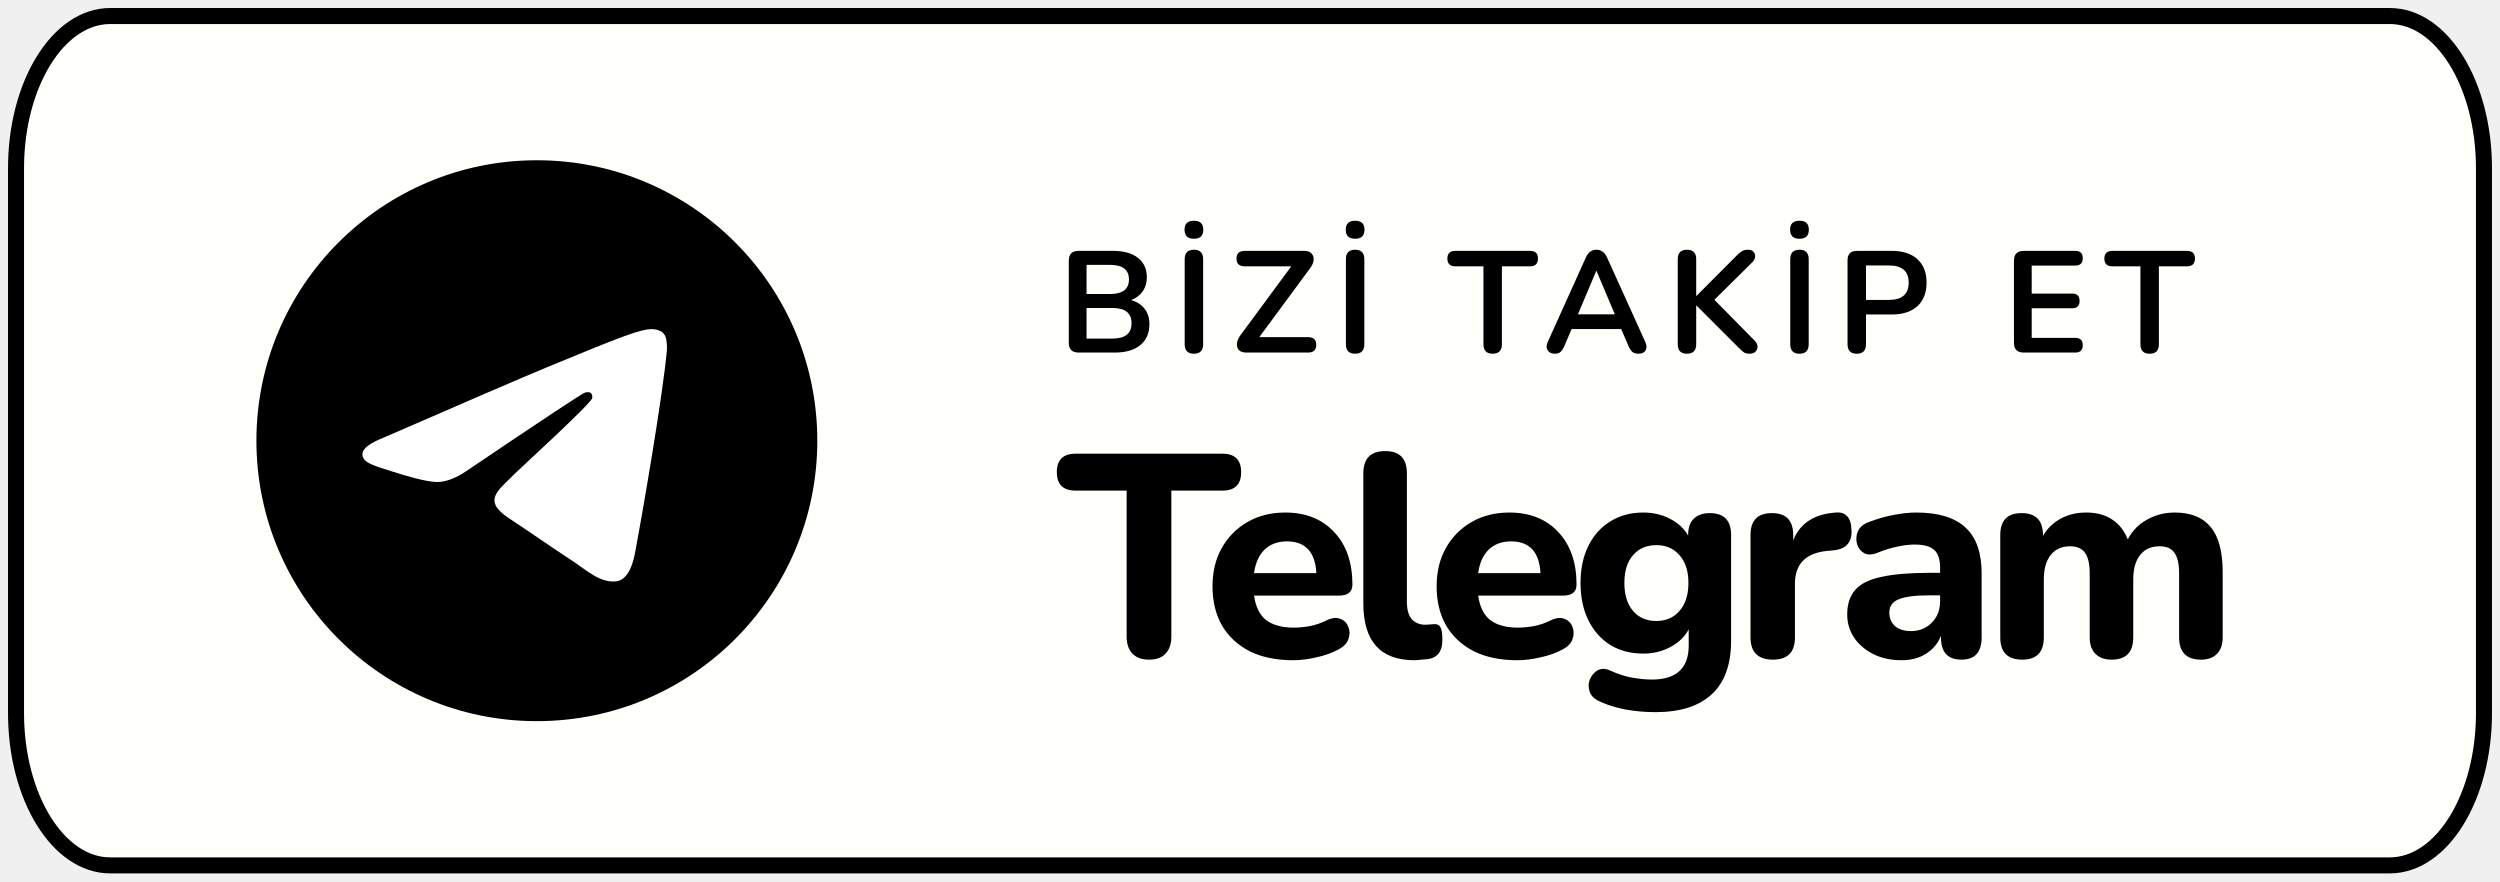
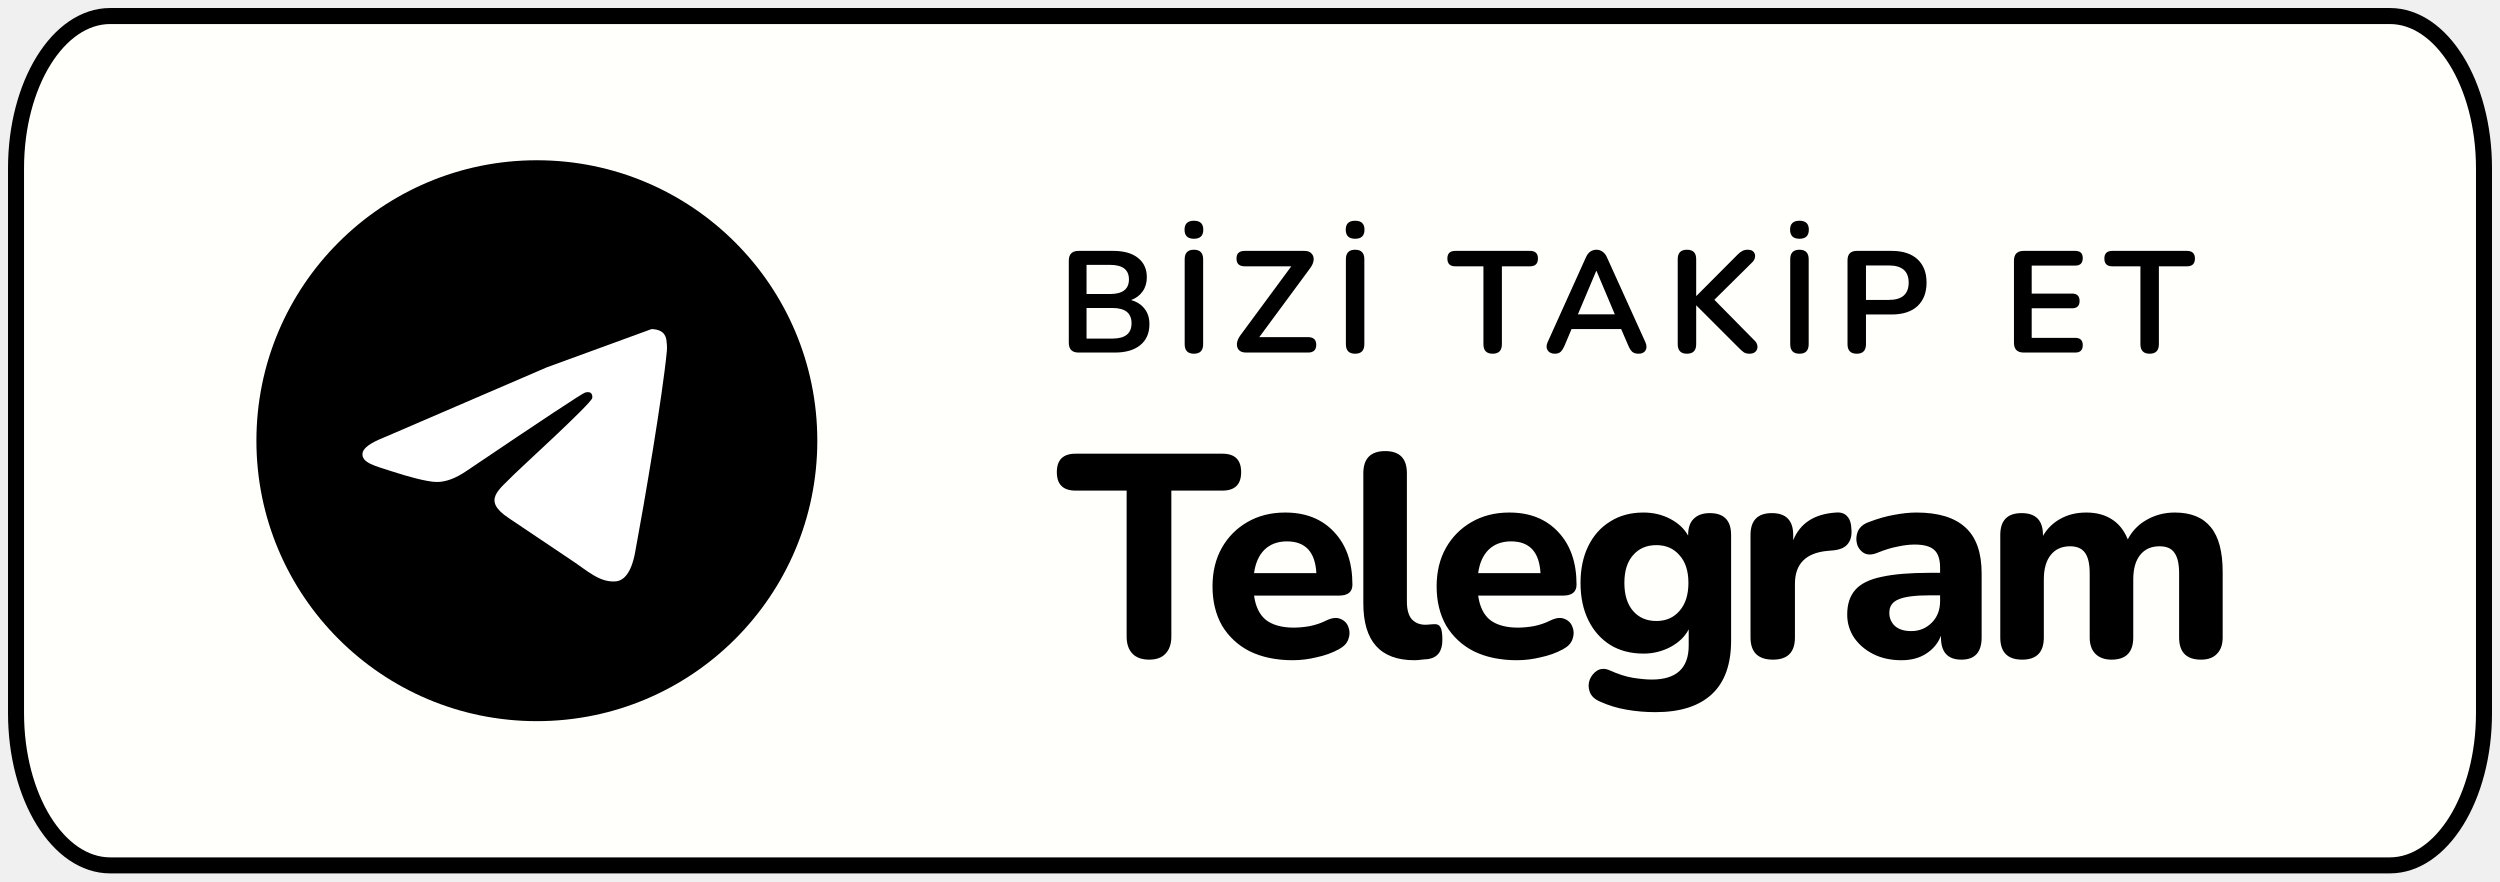
- <svg xmlns="http://www.w3.org/2000/svg" width="156" height="55" viewBox="0 0 156 55" fill="none">
-   <path d="M149.124 1H6.875C3.631 1 1 5.253 1 10.5V44.5C1 49.747 3.631 54 6.875 54H149.124C152.369 54 155 49.747 155 44.5V10.5C155 5.253 152.369 1 149.124 1Z" fill="#FFFFFC" stroke="black" />
-   <path d="M33.5 45C43.165 45 51 37.165 51 27.5C51 17.835 43.165 10 33.5 10C23.835 10 16 17.835 16 27.5C16 37.165 23.835 45 33.5 45Z" fill="black" />
-   <path fill-rule="evenodd" clip-rule="evenodd" d="M23.922 27.315C29.023 25.093 32.425 23.627 34.127 22.919C38.987 20.898 39.997 20.547 40.655 20.535C40.8 20.533 41.123 20.569 41.333 20.739C41.51 20.882 41.559 21.076 41.582 21.212C41.606 21.349 41.635 21.659 41.611 21.901C41.348 24.669 40.209 31.384 39.629 34.483C39.384 35.794 38.901 36.234 38.433 36.277C37.417 36.371 36.645 35.606 35.661 34.96C34.12 33.951 33.25 33.322 31.755 32.337C30.027 31.198 31.148 30.573 32.132 29.55C32.39 29.282 36.867 25.209 36.954 24.84C36.965 24.794 36.975 24.622 36.873 24.531C36.77 24.44 36.619 24.471 36.51 24.495C36.356 24.531 33.895 26.157 29.129 29.375C28.43 29.854 27.798 30.088 27.231 30.076C26.606 30.062 25.404 29.722 24.511 29.432C23.415 29.076 22.544 28.887 22.62 28.282C22.659 27.967 23.093 27.645 23.922 27.315Z" fill="white" />
-   <path d="M67.305 22C66.897 22 66.693 21.796 66.693 21.388V16.267C66.693 15.859 66.897 15.655 67.305 15.655H69.465C70.131 15.655 70.647 15.802 71.013 16.096C71.379 16.384 71.562 16.786 71.562 17.302C71.562 17.644 71.475 17.938 71.301 18.184C71.127 18.43 70.887 18.61 70.581 18.724C70.941 18.826 71.22 19.006 71.418 19.264C71.622 19.516 71.724 19.837 71.724 20.227C71.724 20.791 71.532 21.229 71.148 21.541C70.77 21.847 70.242 22 69.564 22H67.305ZM67.8 18.346H69.267C70.053 18.346 70.446 18.043 70.446 17.437C70.446 16.831 70.053 16.528 69.267 16.528H67.8V18.346ZM67.8 21.127H69.42C70.212 21.127 70.608 20.809 70.608 20.173C70.608 19.537 70.212 19.219 69.42 19.219H67.8V21.127ZM74.5 22.072C74.116 22.072 73.924 21.874 73.924 21.478V16.177C73.924 15.781 74.116 15.583 74.5 15.583C74.884 15.583 75.076 15.781 75.076 16.177V21.478C75.076 21.874 74.884 22.072 74.5 22.072ZM74.5 14.899C74.11 14.899 73.915 14.71 73.915 14.332C73.915 13.96 74.11 13.774 74.5 13.774C74.89 13.774 75.085 13.96 75.085 14.332C75.085 14.71 74.89 14.899 74.5 14.899ZM77.76 22C77.562 22 77.412 21.949 77.31 21.847C77.214 21.739 77.172 21.601 77.184 21.433C77.202 21.265 77.277 21.091 77.409 20.911L80.577 16.618H77.67C77.328 16.618 77.157 16.456 77.157 16.132C77.157 15.814 77.328 15.655 77.67 15.655H81.396C81.594 15.655 81.741 15.709 81.837 15.817C81.939 15.919 81.984 16.054 81.972 16.222C81.96 16.384 81.885 16.558 81.747 16.744L78.579 21.037H81.621C81.963 21.037 82.134 21.196 82.134 21.514C82.134 21.838 81.963 22 81.621 22H77.76ZM84.559 22.072C84.175 22.072 83.984 21.874 83.984 21.478V16.177C83.984 15.781 84.175 15.583 84.559 15.583C84.944 15.583 85.135 15.781 85.135 16.177V21.478C85.135 21.874 84.944 22.072 84.559 22.072ZM84.559 14.899C84.169 14.899 83.975 14.71 83.975 14.332C83.975 13.96 84.169 13.774 84.559 13.774C84.95 13.774 85.144 13.96 85.144 14.332C85.144 14.71 84.95 14.899 84.559 14.899ZM93.143 22.072C92.759 22.072 92.567 21.874 92.567 21.478V16.618H90.812C90.482 16.618 90.317 16.456 90.317 16.132C90.317 15.814 90.482 15.655 90.812 15.655H95.474C95.804 15.655 95.969 15.814 95.969 16.132C95.969 16.456 95.804 16.618 95.474 16.618H93.719V21.478C93.719 21.874 93.527 22.072 93.143 22.072ZM97.022 22.072C96.812 22.072 96.662 22 96.572 21.856C96.482 21.712 96.485 21.538 96.581 21.334L98.957 16.069C99.035 15.895 99.128 15.772 99.236 15.7C99.35 15.622 99.479 15.583 99.623 15.583C99.761 15.583 99.884 15.622 99.992 15.7C100.106 15.772 100.202 15.895 100.28 16.069L102.665 21.334C102.761 21.544 102.767 21.721 102.683 21.865C102.599 22.003 102.455 22.072 102.251 22.072C102.083 22.072 101.951 22.033 101.855 21.955C101.765 21.871 101.684 21.745 101.612 21.577L101.162 20.533H98.066L97.625 21.577C97.547 21.751 97.466 21.877 97.382 21.955C97.298 22.033 97.178 22.072 97.022 22.072ZM99.605 16.906L98.462 19.615H100.766L99.623 16.906H99.605ZM105.267 22.072C104.883 22.072 104.691 21.874 104.691 21.478V16.168C104.691 15.778 104.883 15.583 105.267 15.583C105.651 15.583 105.843 15.778 105.843 16.168V18.463H105.861L108.444 15.871C108.54 15.775 108.636 15.703 108.732 15.655C108.828 15.607 108.936 15.583 109.056 15.583C109.23 15.583 109.353 15.628 109.425 15.718C109.503 15.808 109.533 15.913 109.515 16.033C109.503 16.153 109.446 16.264 109.344 16.366L106.977 18.706L109.47 21.235C109.596 21.355 109.662 21.481 109.668 21.613C109.674 21.745 109.632 21.856 109.542 21.946C109.458 22.03 109.332 22.072 109.164 22.072C109.02 22.072 108.903 22.042 108.813 21.982C108.729 21.922 108.63 21.835 108.516 21.721L105.861 19.066H105.843V21.478C105.843 21.874 105.651 22.072 105.267 22.072ZM112.287 22.072C111.903 22.072 111.711 21.874 111.711 21.478V16.177C111.711 15.781 111.903 15.583 112.287 15.583C112.671 15.583 112.863 15.781 112.863 16.177V21.478C112.863 21.874 112.671 22.072 112.287 22.072ZM112.287 14.899C111.897 14.899 111.702 14.71 111.702 14.332C111.702 13.96 111.897 13.774 112.287 13.774C112.677 13.774 112.872 13.96 112.872 14.332C112.872 14.71 112.677 14.899 112.287 14.899ZM115.862 22.072C115.478 22.072 115.286 21.874 115.286 21.478V16.24C115.286 15.85 115.481 15.655 115.871 15.655H118.04C118.736 15.655 119.273 15.829 119.651 16.177C120.029 16.525 120.218 17.011 120.218 17.635C120.218 18.259 120.029 18.748 119.651 19.102C119.273 19.45 118.736 19.624 118.04 19.624H116.438V21.478C116.438 21.874 116.246 22.072 115.862 22.072ZM116.438 18.715H117.86C118.688 18.715 119.102 18.355 119.102 17.635C119.102 16.921 118.688 16.564 117.86 16.564H116.438V18.715ZM126.283 22C125.875 22 125.671 21.796 125.671 21.388V16.267C125.671 15.859 125.875 15.655 126.283 15.655H129.496C129.808 15.655 129.964 15.805 129.964 16.105C129.964 16.417 129.808 16.573 129.496 16.573H126.778V18.319H129.298C129.61 18.319 129.766 18.472 129.766 18.778C129.766 19.084 129.61 19.237 129.298 19.237H126.778V21.082H129.496C129.808 21.082 129.964 21.235 129.964 21.541C129.964 21.847 129.808 22 129.496 22H126.283ZM134.138 22.072C133.754 22.072 133.562 21.874 133.562 21.478V16.618H131.807C131.477 16.618 131.312 16.456 131.312 16.132C131.312 15.814 131.477 15.655 131.807 15.655H136.469C136.799 15.655 136.964 15.814 136.964 16.132C136.964 16.456 136.799 16.618 136.469 16.618H134.714V21.478C134.714 21.874 134.522 22.072 134.138 22.072Z" fill="black" />
-   <path d="M71.706 41.162C71.25 41.162 70.902 41.036 70.662 40.784C70.422 40.532 70.302 40.178 70.302 39.722V30.614H67.116C66.336 30.614 65.946 30.23 65.946 29.462C65.946 28.694 66.336 28.31 67.116 28.31H76.278C77.058 28.31 77.448 28.694 77.448 29.462C77.448 30.23 77.058 30.614 76.278 30.614H73.092V39.722C73.092 40.178 72.972 40.532 72.732 40.784C72.504 41.036 72.162 41.162 71.706 41.162ZM80.683 41.198C79.639 41.198 78.739 41.012 77.983 40.64C77.239 40.256 76.663 39.722 76.255 39.038C75.859 38.342 75.661 37.526 75.661 36.59C75.661 35.678 75.853 34.88 76.237 34.196C76.633 33.5 77.167 32.96 77.839 32.576C78.523 32.18 79.309 31.982 80.197 31.982C81.481 31.982 82.501 32.39 83.257 33.206C84.013 34.01 84.391 35.102 84.391 36.482C84.391 36.938 84.109 37.166 83.545 37.166H78.253C78.349 37.862 78.601 38.372 79.009 38.696C79.429 39.008 80.005 39.164 80.737 39.164C81.025 39.164 81.349 39.134 81.709 39.074C82.081 39.002 82.435 38.882 82.771 38.714C83.119 38.546 83.413 38.516 83.653 38.624C83.893 38.72 84.055 38.888 84.139 39.128C84.235 39.368 84.235 39.62 84.139 39.884C84.055 40.136 83.857 40.346 83.545 40.514C83.125 40.742 82.657 40.91 82.141 41.018C81.637 41.138 81.151 41.198 80.683 41.198ZM80.305 33.782C79.729 33.782 79.261 33.956 78.901 34.304C78.553 34.652 78.337 35.138 78.253 35.762H82.141C82.069 34.442 81.457 33.782 80.305 33.782ZM88.258 41.198C86.134 41.198 85.072 40.016 85.072 37.652V29.534C85.072 28.61 85.528 28.148 86.44 28.148C87.34 28.148 87.79 28.61 87.79 29.534V37.544C87.79 38.036 87.892 38.402 88.096 38.642C88.312 38.87 88.594 38.984 88.942 38.984C89.038 38.984 89.128 38.978 89.212 38.966C89.308 38.954 89.398 38.948 89.482 38.948C89.674 38.936 89.806 38.996 89.878 39.128C89.962 39.26 90.004 39.53 90.004 39.938C90.004 40.634 89.71 41.03 89.122 41.126C89.002 41.138 88.864 41.15 88.708 41.162C88.552 41.186 88.402 41.198 88.258 41.198ZM94.668 41.198C93.624 41.198 92.724 41.012 91.968 40.64C91.224 40.256 90.648 39.722 90.24 39.038C89.844 38.342 89.646 37.526 89.646 36.59C89.646 35.678 89.838 34.88 90.222 34.196C90.618 33.5 91.152 32.96 91.824 32.576C92.508 32.18 93.294 31.982 94.182 31.982C95.466 31.982 96.486 32.39 97.242 33.206C97.998 34.01 98.376 35.102 98.376 36.482C98.376 36.938 98.094 37.166 97.53 37.166H92.238C92.334 37.862 92.586 38.372 92.994 38.696C93.414 39.008 93.99 39.164 94.722 39.164C95.01 39.164 95.334 39.134 95.694 39.074C96.066 39.002 96.42 38.882 96.756 38.714C97.104 38.546 97.398 38.516 97.638 38.624C97.878 38.72 98.04 38.888 98.124 39.128C98.22 39.368 98.22 39.62 98.124 39.884C98.04 40.136 97.842 40.346 97.53 40.514C97.11 40.742 96.642 40.91 96.126 41.018C95.622 41.138 95.136 41.198 94.668 41.198ZM94.29 33.782C93.714 33.782 93.246 33.956 92.886 34.304C92.538 34.652 92.322 35.138 92.238 35.762H96.126C96.054 34.442 95.442 33.782 94.29 33.782ZM103.305 44.438C102.657 44.438 102.039 44.384 101.451 44.276C100.863 44.168 100.335 44.006 99.867 43.79C99.519 43.646 99.297 43.442 99.201 43.178C99.105 42.914 99.105 42.656 99.201 42.404C99.309 42.152 99.471 41.96 99.687 41.828C99.915 41.708 100.167 41.708 100.443 41.828C100.971 42.068 101.457 42.224 101.901 42.296C102.357 42.368 102.747 42.404 103.071 42.404C104.607 42.404 105.375 41.696 105.375 40.28V39.272C105.135 39.728 104.757 40.094 104.241 40.37C103.725 40.646 103.161 40.784 102.549 40.784C101.757 40.784 101.067 40.604 100.479 40.244C99.891 39.872 99.435 39.356 99.111 38.696C98.787 38.036 98.625 37.262 98.625 36.374C98.625 35.498 98.787 34.73 99.111 34.07C99.435 33.41 99.891 32.9 100.479 32.54C101.067 32.168 101.757 31.982 102.549 31.982C103.161 31.982 103.719 32.114 104.223 32.378C104.727 32.642 105.099 32.99 105.339 33.422V33.386C105.339 32.942 105.453 32.606 105.681 32.378C105.921 32.138 106.257 32.018 106.689 32.018C107.577 32.018 108.021 32.474 108.021 33.386V39.974C108.021 41.462 107.619 42.578 106.815 43.322C106.011 44.066 104.841 44.438 103.305 44.438ZM103.359 38.75C103.959 38.75 104.439 38.54 104.799 38.12C105.171 37.7 105.357 37.118 105.357 36.374C105.357 35.63 105.171 35.054 104.799 34.646C104.439 34.226 103.959 34.016 103.359 34.016C102.747 34.016 102.261 34.226 101.901 34.646C101.541 35.054 101.361 35.63 101.361 36.374C101.361 37.118 101.541 37.7 101.901 38.12C102.261 38.54 102.747 38.75 103.359 38.75ZM110.636 41.162C109.7 41.162 109.232 40.7 109.232 39.776V33.386C109.232 32.474 109.676 32.018 110.563 32.018C111.452 32.018 111.896 32.474 111.896 33.386V33.71C112.328 32.642 113.222 32.066 114.578 31.982C114.878 31.958 115.106 32.036 115.262 32.216C115.43 32.384 115.52 32.666 115.532 33.062C115.556 33.434 115.478 33.728 115.298 33.944C115.13 34.16 114.842 34.292 114.434 34.34L114.02 34.376C112.676 34.508 112.004 35.192 112.004 36.428V39.776C112.004 40.7 111.548 41.162 110.636 41.162ZM118.65 41.198C117.99 41.198 117.408 41.072 116.904 40.82C116.4 40.568 115.998 40.226 115.698 39.794C115.41 39.362 115.266 38.876 115.266 38.336C115.266 37.7 115.434 37.19 115.77 36.806C116.106 36.422 116.652 36.152 117.408 35.996C118.164 35.828 119.166 35.744 120.414 35.744H121.062V35.438C121.062 34.91 120.942 34.538 120.702 34.322C120.462 34.094 120.054 33.98 119.478 33.98C119.154 33.98 118.8 34.022 118.416 34.106C118.032 34.178 117.618 34.304 117.174 34.484C116.838 34.628 116.556 34.64 116.328 34.52C116.1 34.388 115.95 34.196 115.878 33.944C115.806 33.68 115.824 33.416 115.932 33.152C116.052 32.888 116.28 32.696 116.616 32.576C117.18 32.36 117.708 32.21 118.2 32.126C118.704 32.03 119.166 31.982 119.586 31.982C120.954 31.982 121.974 32.294 122.646 32.918C123.318 33.53 123.654 34.484 123.654 35.78V39.776C123.654 40.7 123.234 41.162 122.394 41.162C121.542 41.162 121.116 40.7 121.116 39.776V39.668C120.936 40.136 120.63 40.508 120.198 40.784C119.778 41.06 119.262 41.198 118.65 41.198ZM119.262 39.38C119.766 39.38 120.192 39.206 120.54 38.858C120.888 38.51 121.062 38.06 121.062 37.508V37.148H120.432C119.508 37.148 118.854 37.232 118.47 37.4C118.086 37.556 117.894 37.832 117.894 38.228C117.894 38.564 118.008 38.84 118.236 39.056C118.476 39.272 118.818 39.38 119.262 39.38ZM126.185 41.162C125.273 41.162 124.817 40.7 124.817 39.776V33.386C124.817 32.474 125.261 32.018 126.149 32.018C127.037 32.018 127.481 32.474 127.481 33.386V33.44C127.745 32.984 128.105 32.63 128.561 32.378C129.029 32.114 129.569 31.982 130.181 31.982C130.805 31.982 131.333 32.12 131.765 32.396C132.209 32.672 132.545 33.092 132.773 33.656C133.049 33.128 133.445 32.72 133.961 32.432C134.489 32.132 135.071 31.982 135.707 31.982C136.715 31.982 137.465 32.288 137.957 32.9C138.449 33.5 138.695 34.43 138.695 35.69V39.776C138.695 40.22 138.575 40.562 138.335 40.802C138.107 41.042 137.777 41.162 137.345 41.162C136.433 41.162 135.977 40.7 135.977 39.776V35.78C135.977 35.192 135.881 34.766 135.689 34.502C135.509 34.226 135.197 34.088 134.753 34.088C134.237 34.088 133.835 34.268 133.547 34.628C133.259 34.988 133.115 35.498 133.115 36.158V39.776C133.115 40.7 132.665 41.162 131.765 41.162C131.333 41.162 130.997 41.042 130.757 40.802C130.517 40.562 130.397 40.22 130.397 39.776V35.78C130.397 35.192 130.301 34.766 130.109 34.502C129.917 34.226 129.605 34.088 129.173 34.088C128.657 34.088 128.255 34.268 127.967 34.628C127.679 34.988 127.535 35.498 127.535 36.158V39.776C127.535 40.7 127.085 41.162 126.185 41.162Z" fill="black" />
+ <svg xmlns="http://www.w3.org/2000/svg" width="156" height="55" fill="none">
+   <path d="M149.124 1H6.876C3.631 1 1 5.253 1 10.5v34C1 49.747 3.631 54 6.876 54h142.249c3.245 0 5.876-4.253 5.876-9.5v-34c0-5.247-2.631-9.5-5.876-9.5z" fill="#fffffc" stroke="#000" />
+   <path d="M33.5 45C43.165 45 51 37.165 51 27.5S43.165 10 33.5 10 16 17.835 16 27.5 23.835 45 33.5 45z" fill="#000" />
+   <path fill-rule="evenodd" d="M23.922 27.315l10.206-4.396 6.528-2.384c.145-.003.468.033.678.203.177.144.226.338.249.474s.052.447.029.689c-.263 2.767-1.403 9.482-1.983 12.581-.245 1.312-.728 1.751-1.196 1.794-1.016.093-1.788-.672-2.772-1.317l-3.905-2.623c-1.728-1.139-.608-1.764.377-2.787.258-.268 4.735-4.34 4.822-4.71.011-.046.021-.218-.081-.309s-.253-.06-.362-.035c-.154.035-2.615 1.661-7.382 4.879-.698.48-1.331.713-1.898.701-.625-.014-1.827-.353-2.72-.644-1.096-.356-1.967-.545-1.891-1.15.04-.315.474-.637 1.302-.967z" fill="#fff" />
+   <path d="M67.305 22c-.408 0-.612-.204-.612-.612v-5.121c0-.408.204-.612.612-.612h2.16c.666 0 1.182.147 1.548.441.366.288.549.69.549 1.206 0 .342-.087.636-.261.882s-.414.426-.72.54c.36.102.639.282.837.54.204.252.306.573.306.963 0 .564-.192 1.002-.576 1.314-.378.306-.906.459-1.584.459h-2.259zm.495-3.654h1.467c.786 0 1.179-.303 1.179-.909s-.393-.909-1.179-.909H67.8v1.818zm0 2.781h1.62c.792 0 1.188-.318 1.188-.954s-.396-.954-1.188-.954H67.8v1.908zm6.7.945c-.384 0-.576-.198-.576-.594v-5.301c0-.396.192-.594.576-.594s.576.198.576.594v5.301c0 .396-.192.594-.576.594zm0-7.173c-.39 0-.585-.189-.585-.567 0-.372.195-.558.585-.558s.585.186.585.558c0 .378-.195.567-.585.567zM77.76 22c-.198 0-.348-.051-.45-.153-.096-.108-.138-.246-.126-.414.018-.168.093-.342.225-.522l3.168-4.293H77.67c-.342 0-.513-.162-.513-.486 0-.318.171-.477.513-.477h3.726c.198 0 .345.054.441.162.102.102.147.237.135.405-.012.162-.087.336-.225.522l-3.168 4.293h3.042c.342 0 .513.159.513.477 0 .324-.171.486-.513.486H77.76zm6.799.072c-.384 0-.576-.198-.576-.594v-5.301c0-.396.192-.594.576-.594s.576.198.576.594v5.301c0 .396-.192.594-.576.594zm0-7.173c-.39 0-.585-.189-.585-.567 0-.372.195-.558.585-.558s.585.186.585.558c0 .378-.195.567-.585.567zm8.583 7.173c-.384 0-.576-.198-.576-.594v-4.86h-1.755c-.33 0-.495-.162-.495-.486 0-.318.165-.477.495-.477h4.662c.33 0 .495.159.495.477 0 .324-.165.486-.495.486h-1.755v4.86c0 .396-.192.594-.576.594zm3.879 0c-.21 0-.36-.072-.45-.216s-.087-.318.009-.522l2.376-5.265c.078-.174.171-.297.279-.369a.67.67 0 0 1 .387-.117c.138 0 .261.039.369.117a.81.81 0 0 1 .288.369l2.385 5.265c.096.21.102.387.018.531-.084.138-.228.207-.432.207-.168 0-.3-.039-.396-.117-.09-.084-.171-.21-.243-.378l-.45-1.044h-3.096l-.441 1.044c-.078.174-.159.3-.243.378s-.204.117-.36.117zm2.583-5.166l-1.143 2.709h2.304l-1.143-2.709h-.018zm5.662 5.166c-.384 0-.576-.198-.576-.594v-5.31c0-.39.192-.585.576-.585s.576.195.576.585v2.295h.018l2.583-2.592a1.13 1.13 0 0 1 .288-.216c.096-.048.204-.072.324-.072.174 0 .297.045.369.135.078.09.108.195.09.315-.012.12-.069.231-.171.333l-2.367 2.34 2.493 2.529a.56.56 0 0 1 .198.378c.006.132-.036.243-.126.333-.084.084-.21.126-.378.126-.144 0-.261-.03-.351-.09-.084-.06-.183-.147-.297-.261l-2.655-2.655h-.018v2.412c0 .396-.192.594-.576.594zm7.02 0c-.384 0-.576-.198-.576-.594v-5.301c0-.396.192-.594.576-.594s.576.198.576.594v5.301c0 .396-.192.594-.576.594zm0-7.173c-.39 0-.585-.189-.585-.567 0-.372.195-.558.585-.558s.585.186.585.558c0 .378-.195.567-.585.567zm3.575 7.173c-.384 0-.576-.198-.576-.594V16.24c0-.39.195-.585.585-.585h2.169c.696 0 1.233.174 1.611.522s.567.834.567 1.458-.189 1.113-.567 1.467c-.378.348-.915.522-1.611.522h-1.602v1.854c0 .396-.192.594-.576.594zm.576-3.357h1.422c.828 0 1.242-.36 1.242-1.08 0-.714-.414-1.071-1.242-1.071h-1.422v2.151zM126.283 22c-.408 0-.612-.204-.612-.612v-5.121c0-.408.204-.612.612-.612h3.213c.312 0 .468.15.468.45 0 .312-.156.468-.468.468h-2.718v1.746h2.52c.312 0 .468.153.468.459s-.156.459-.468.459h-2.52v1.845h2.718c.312 0 .468.153.468.459s-.156.459-.468.459h-3.213zm7.855.072c-.384 0-.576-.198-.576-.594v-4.86h-1.755c-.33 0-.495-.162-.495-.486 0-.318.165-.477.495-.477h4.662c.33 0 .495.159.495.477 0 .324-.165.486-.495.486h-1.755v4.86c0 .396-.192.594-.576.594zm-62.432 19.09c-.456 0-.804-.126-1.044-.378s-.36-.606-.36-1.062v-9.108h-3.186c-.78 0-1.17-.384-1.17-1.152s.39-1.152 1.17-1.152h9.162c.78 0 1.17.384 1.17 1.152s-.39 1.152-1.17 1.152h-3.186v9.108c0 .456-.12.81-.36 1.062-.228.252-.57.378-1.026.378zm8.977.036c-1.044 0-1.944-.186-2.7-.558a4.21 4.21 0 0 1-1.728-1.602c-.396-.696-.594-1.512-.594-2.448 0-.912.192-1.71.576-2.394a4.24 4.24 0 0 1 1.602-1.62c.684-.396 1.47-.594 2.358-.594 1.284 0 2.304.408 3.06 1.224.756.804 1.134 1.896 1.134 3.276 0 .456-.282.684-.846.684h-5.292c.096.696.348 1.206.756 1.53.42.312.996.468 1.728.468a5.97 5.97 0 0 0 .972-.09 4.11 4.11 0 0 0 1.062-.36c.348-.168.642-.198.882-.09a.81.81 0 0 1 .486.504c.096.24.096.492 0 .756-.084.252-.282.462-.594.63-.42.228-.888.396-1.404.504a6.29 6.29 0 0 1-1.458.18zm-.378-7.416c-.576 0-1.044.174-1.404.522-.348.348-.564.834-.648 1.458h3.888c-.072-1.32-.684-1.98-1.836-1.98zm7.953 7.416c-2.124 0-3.186-1.182-3.186-3.546v-8.118c0-.924.456-1.386 1.368-1.386.9 0 1.35.462 1.35 1.386v8.01c0 .492.102.858.306 1.098.216.228.498.342.846.342a1.91 1.91 0 0 0 .27-.018c.096-.012.186-.018.27-.018.192-.012.324.048.396.18.084.132.126.402.126.81 0 .696-.294 1.092-.882 1.188l-.414.036a2.96 2.96 0 0 1-.45.036zm6.41 0c-1.044 0-1.944-.186-2.7-.558a4.21 4.21 0 0 1-1.728-1.602c-.396-.696-.594-1.512-.594-2.448 0-.912.192-1.71.576-2.394a4.24 4.24 0 0 1 1.602-1.62c.684-.396 1.47-.594 2.358-.594 1.284 0 2.304.408 3.06 1.224.756.804 1.134 1.896 1.134 3.276 0 .456-.282.684-.846.684h-5.292c.096.696.348 1.206.756 1.53.42.312.996.468 1.728.468a5.97 5.97 0 0 0 .972-.09 4.11 4.11 0 0 0 1.062-.36c.348-.168.642-.198.882-.09a.81.81 0 0 1 .486.504c.096.24.096.492 0 .756-.084.252-.282.462-.594.63-.42.228-.888.396-1.404.504a6.29 6.29 0 0 1-1.458.18zm-.378-7.416c-.576 0-1.044.174-1.404.522-.348.348-.564.834-.648 1.458h3.888c-.072-1.32-.684-1.98-1.836-1.98zm9.015 10.656a10.25 10.25 0 0 1-1.854-.162 6.62 6.62 0 0 1-1.584-.486c-.348-.144-.57-.348-.666-.612s-.096-.522 0-.774c.108-.252.27-.444.486-.576.228-.12.48-.12.756 0 .528.24 1.014.396 1.458.468.456.072.846.108 1.17.108 1.536 0 2.304-.708 2.304-2.124v-1.008c-.24.456-.618.822-1.134 1.098a3.53 3.53 0 0 1-1.692.414c-.792 0-1.482-.18-2.07-.54-.588-.372-1.044-.888-1.368-1.548s-.486-1.434-.486-2.322c0-.876.162-1.644.486-2.304s.78-1.17 1.368-1.53c.588-.372 1.278-.558 2.07-.558.612 0 1.17.132 1.674.396s.876.612 1.116 1.044v-.036c0-.444.114-.78.342-1.008.24-.24.576-.36 1.008-.36.888 0 1.332.456 1.332 1.368v6.588c0 1.488-.402 2.604-1.206 3.348s-1.974 1.116-3.51 1.116zm.054-5.688c.6 0 1.08-.21 1.44-.63.372-.42.558-1.002.558-1.746s-.186-1.32-.558-1.728c-.36-.42-.84-.63-1.44-.63-.612 0-1.098.21-1.458.63-.36.408-.54.984-.54 1.728s.18 1.326.54 1.746.846.63 1.458.63zm7.277 2.412c-.936 0-1.404-.462-1.404-1.386v-6.39c0-.912.444-1.368 1.331-1.368s1.333.456 1.333 1.368v.324c.432-1.068 1.326-1.644 2.682-1.728.3-.024.528.054.684.234.168.168.258.45.27.846.024.372-.054.666-.234.882-.168.216-.456.348-.864.396l-.414.036c-1.344.132-2.016.816-2.016 2.052v3.348c0 .924-.456 1.386-1.368 1.386zm8.014.036c-.66 0-1.242-.126-1.746-.378s-.906-.594-1.206-1.026a2.57 2.57 0 0 1-.432-1.458c0-.636.168-1.146.504-1.53s.882-.654 1.638-.81c.756-.168 1.758-.252 3.006-.252h.648v-.306c0-.528-.12-.9-.36-1.116-.24-.228-.648-.342-1.224-.342-.324 0-.678.042-1.062.126-.384.072-.798.198-1.242.378-.336.144-.618.156-.846.036a.94.94 0 0 1-.45-.576c-.072-.264-.054-.528.054-.792.12-.264.348-.456.684-.576.564-.216 1.092-.366 1.584-.45.504-.096.966-.144 1.386-.144 1.368 0 2.388.312 3.06.936.672.612 1.008 1.566 1.008 2.862v3.996c0 .924-.42 1.386-1.26 1.386-.852 0-1.278-.462-1.278-1.386v-.108c-.18.468-.486.84-.918 1.116-.42.276-.936.414-1.548.414zm.612-1.818c.504 0 .93-.174 1.278-.522s.522-.798.522-1.35v-.36h-.63c-.924 0-1.578.084-1.962.252-.384.156-.576.432-.576.828a1.09 1.09 0 0 0 .342.828c.24.216.582.324 1.026.324zm6.923 1.782c-.912 0-1.368-.462-1.368-1.386v-6.39c0-.912.444-1.368 1.332-1.368s1.332.456 1.332 1.368v.054c.264-.456.624-.81 1.08-1.062.468-.264 1.008-.396 1.62-.396.624 0 1.152.138 1.584.414.444.276.78.696 1.008 1.26a2.92 2.92 0 0 1 1.188-1.224c.528-.3 1.11-.45 1.746-.45 1.008 0 1.758.306 2.25.918.492.6.738 1.53.738 2.79v4.086c0 .444-.12.786-.36 1.026-.228.24-.558.36-.99.36-.912 0-1.368-.462-1.368-1.386V35.78c0-.588-.096-1.014-.288-1.278-.18-.276-.492-.414-.936-.414-.516 0-.918.18-1.206.54s-.432.87-.432 1.53v3.618c0 .924-.45 1.386-1.35 1.386-.432 0-.768-.12-1.008-.36s-.36-.582-.36-1.026V35.78c0-.588-.096-1.014-.288-1.278-.192-.276-.504-.414-.936-.414-.516 0-.918.18-1.206.54s-.432.87-.432 1.53v3.618c0 .924-.45 1.386-1.35 1.386z" fill="#000" />
</svg>
